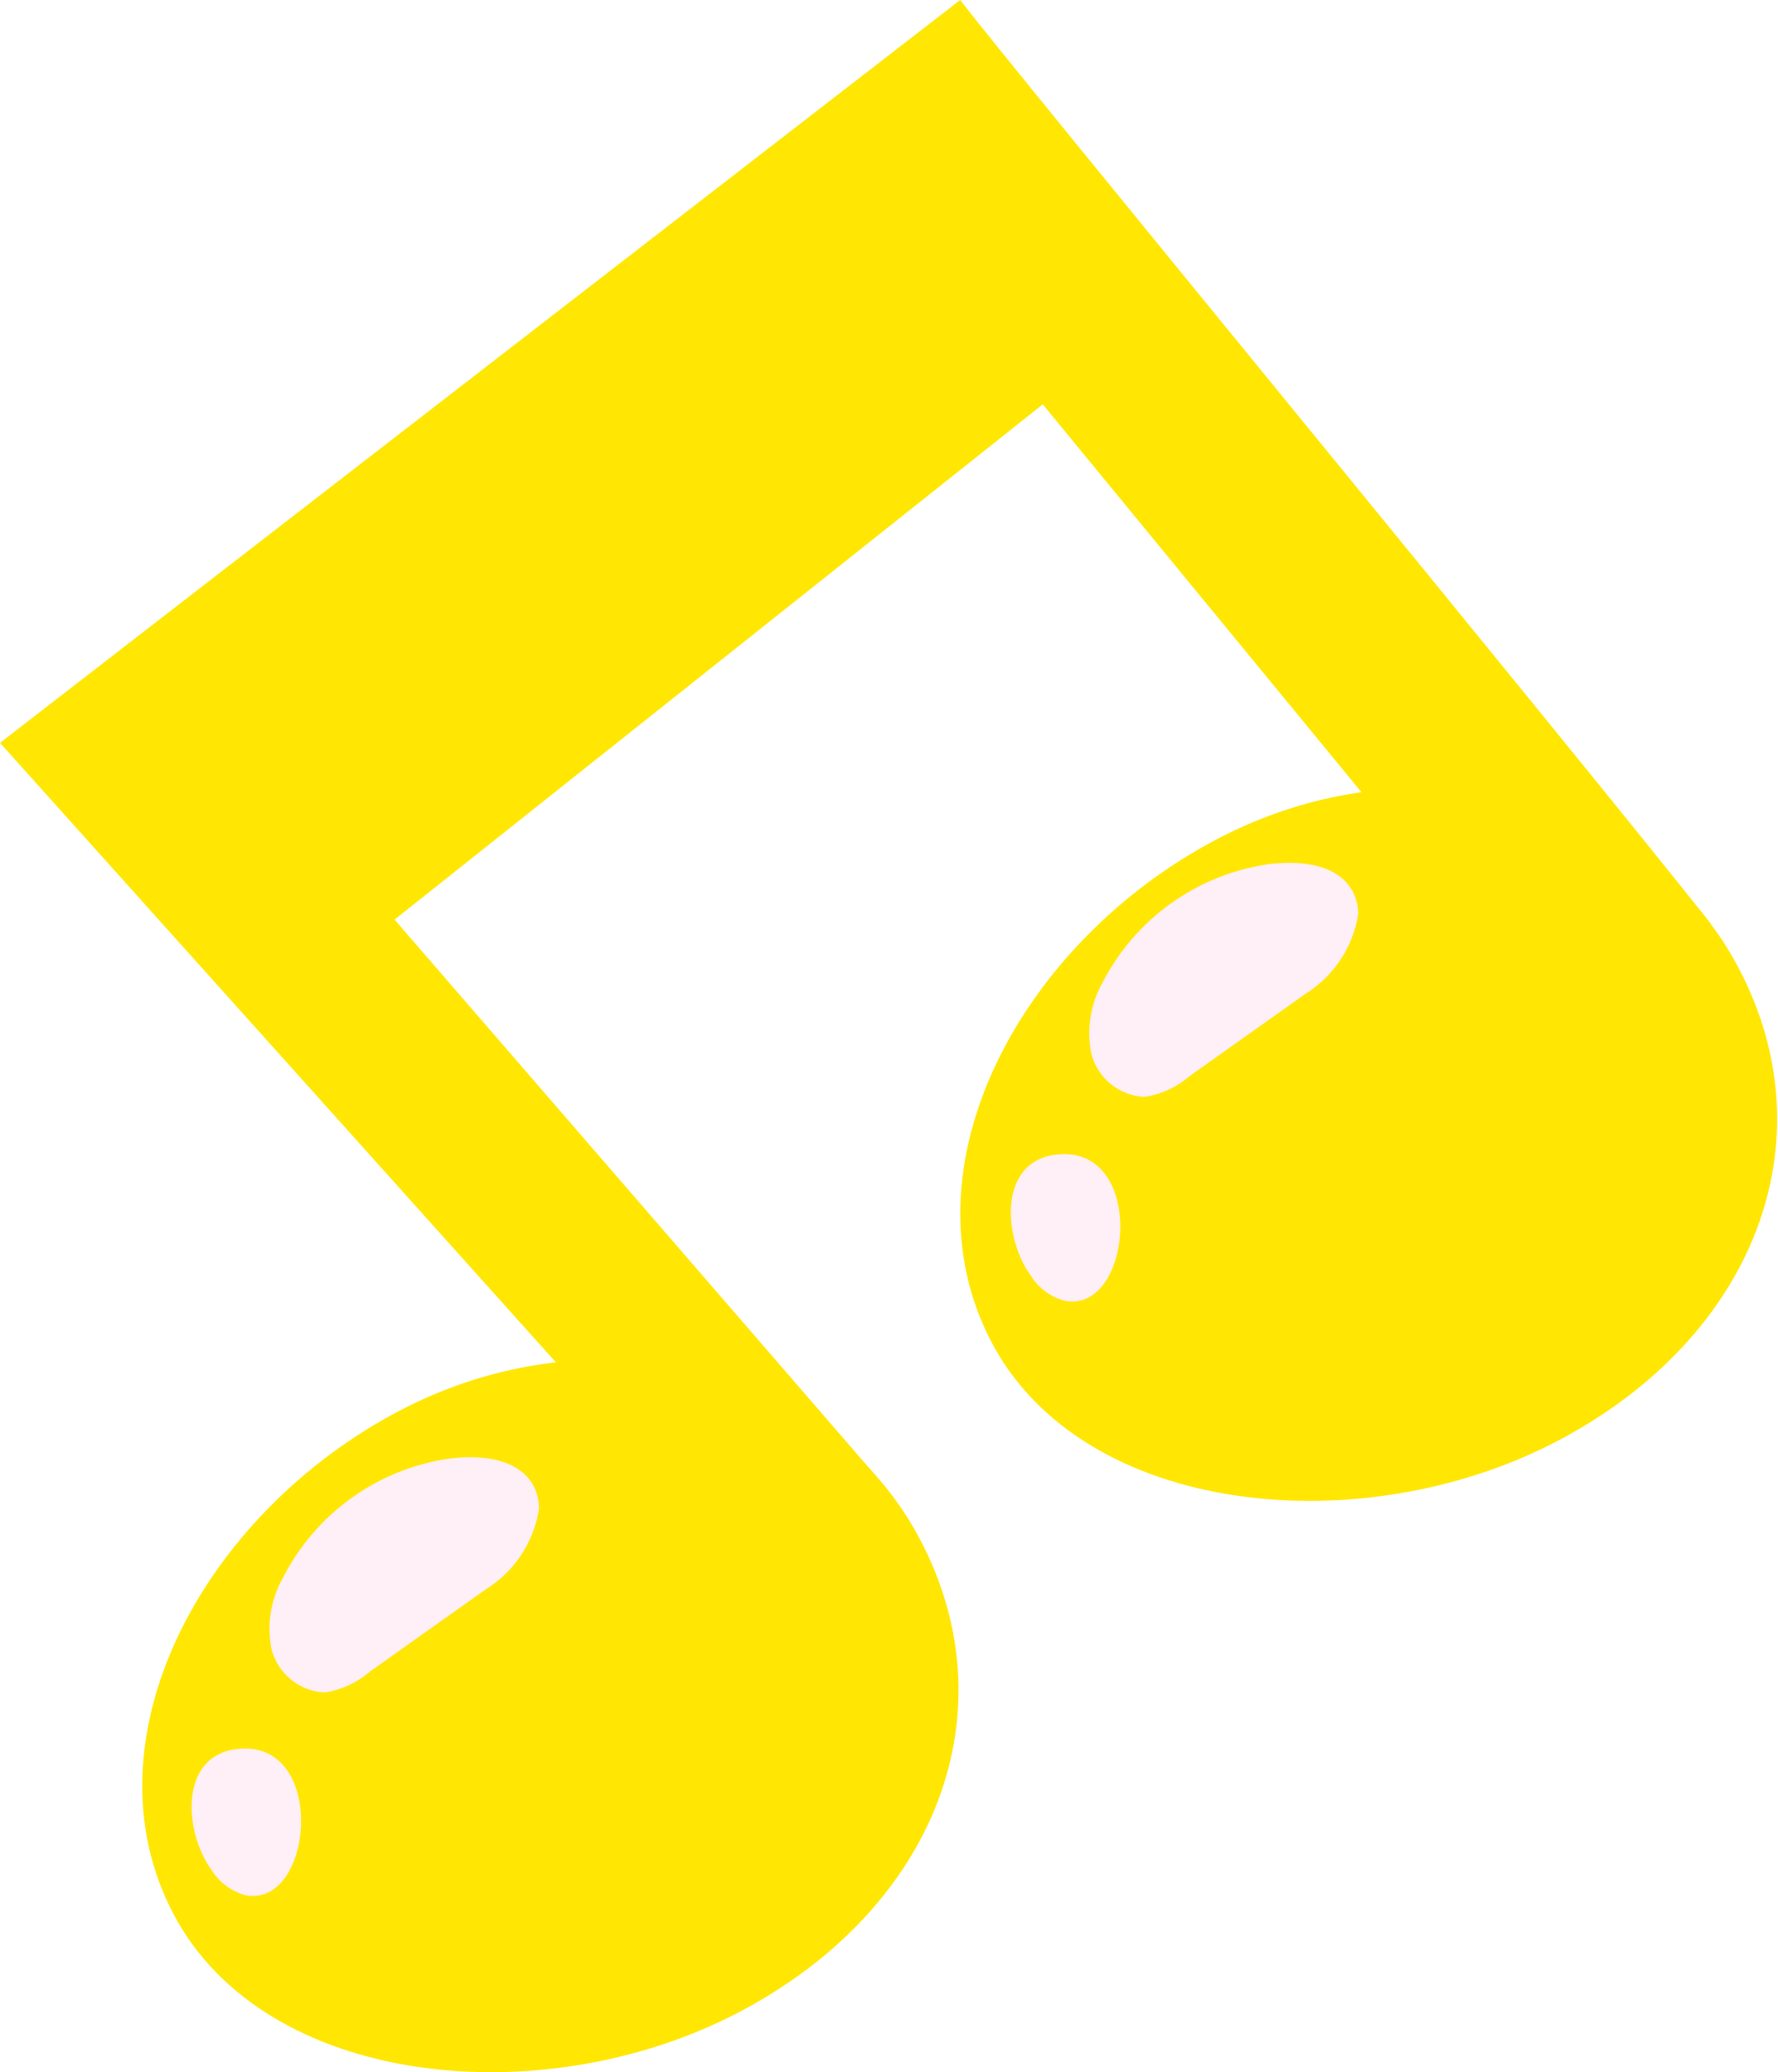
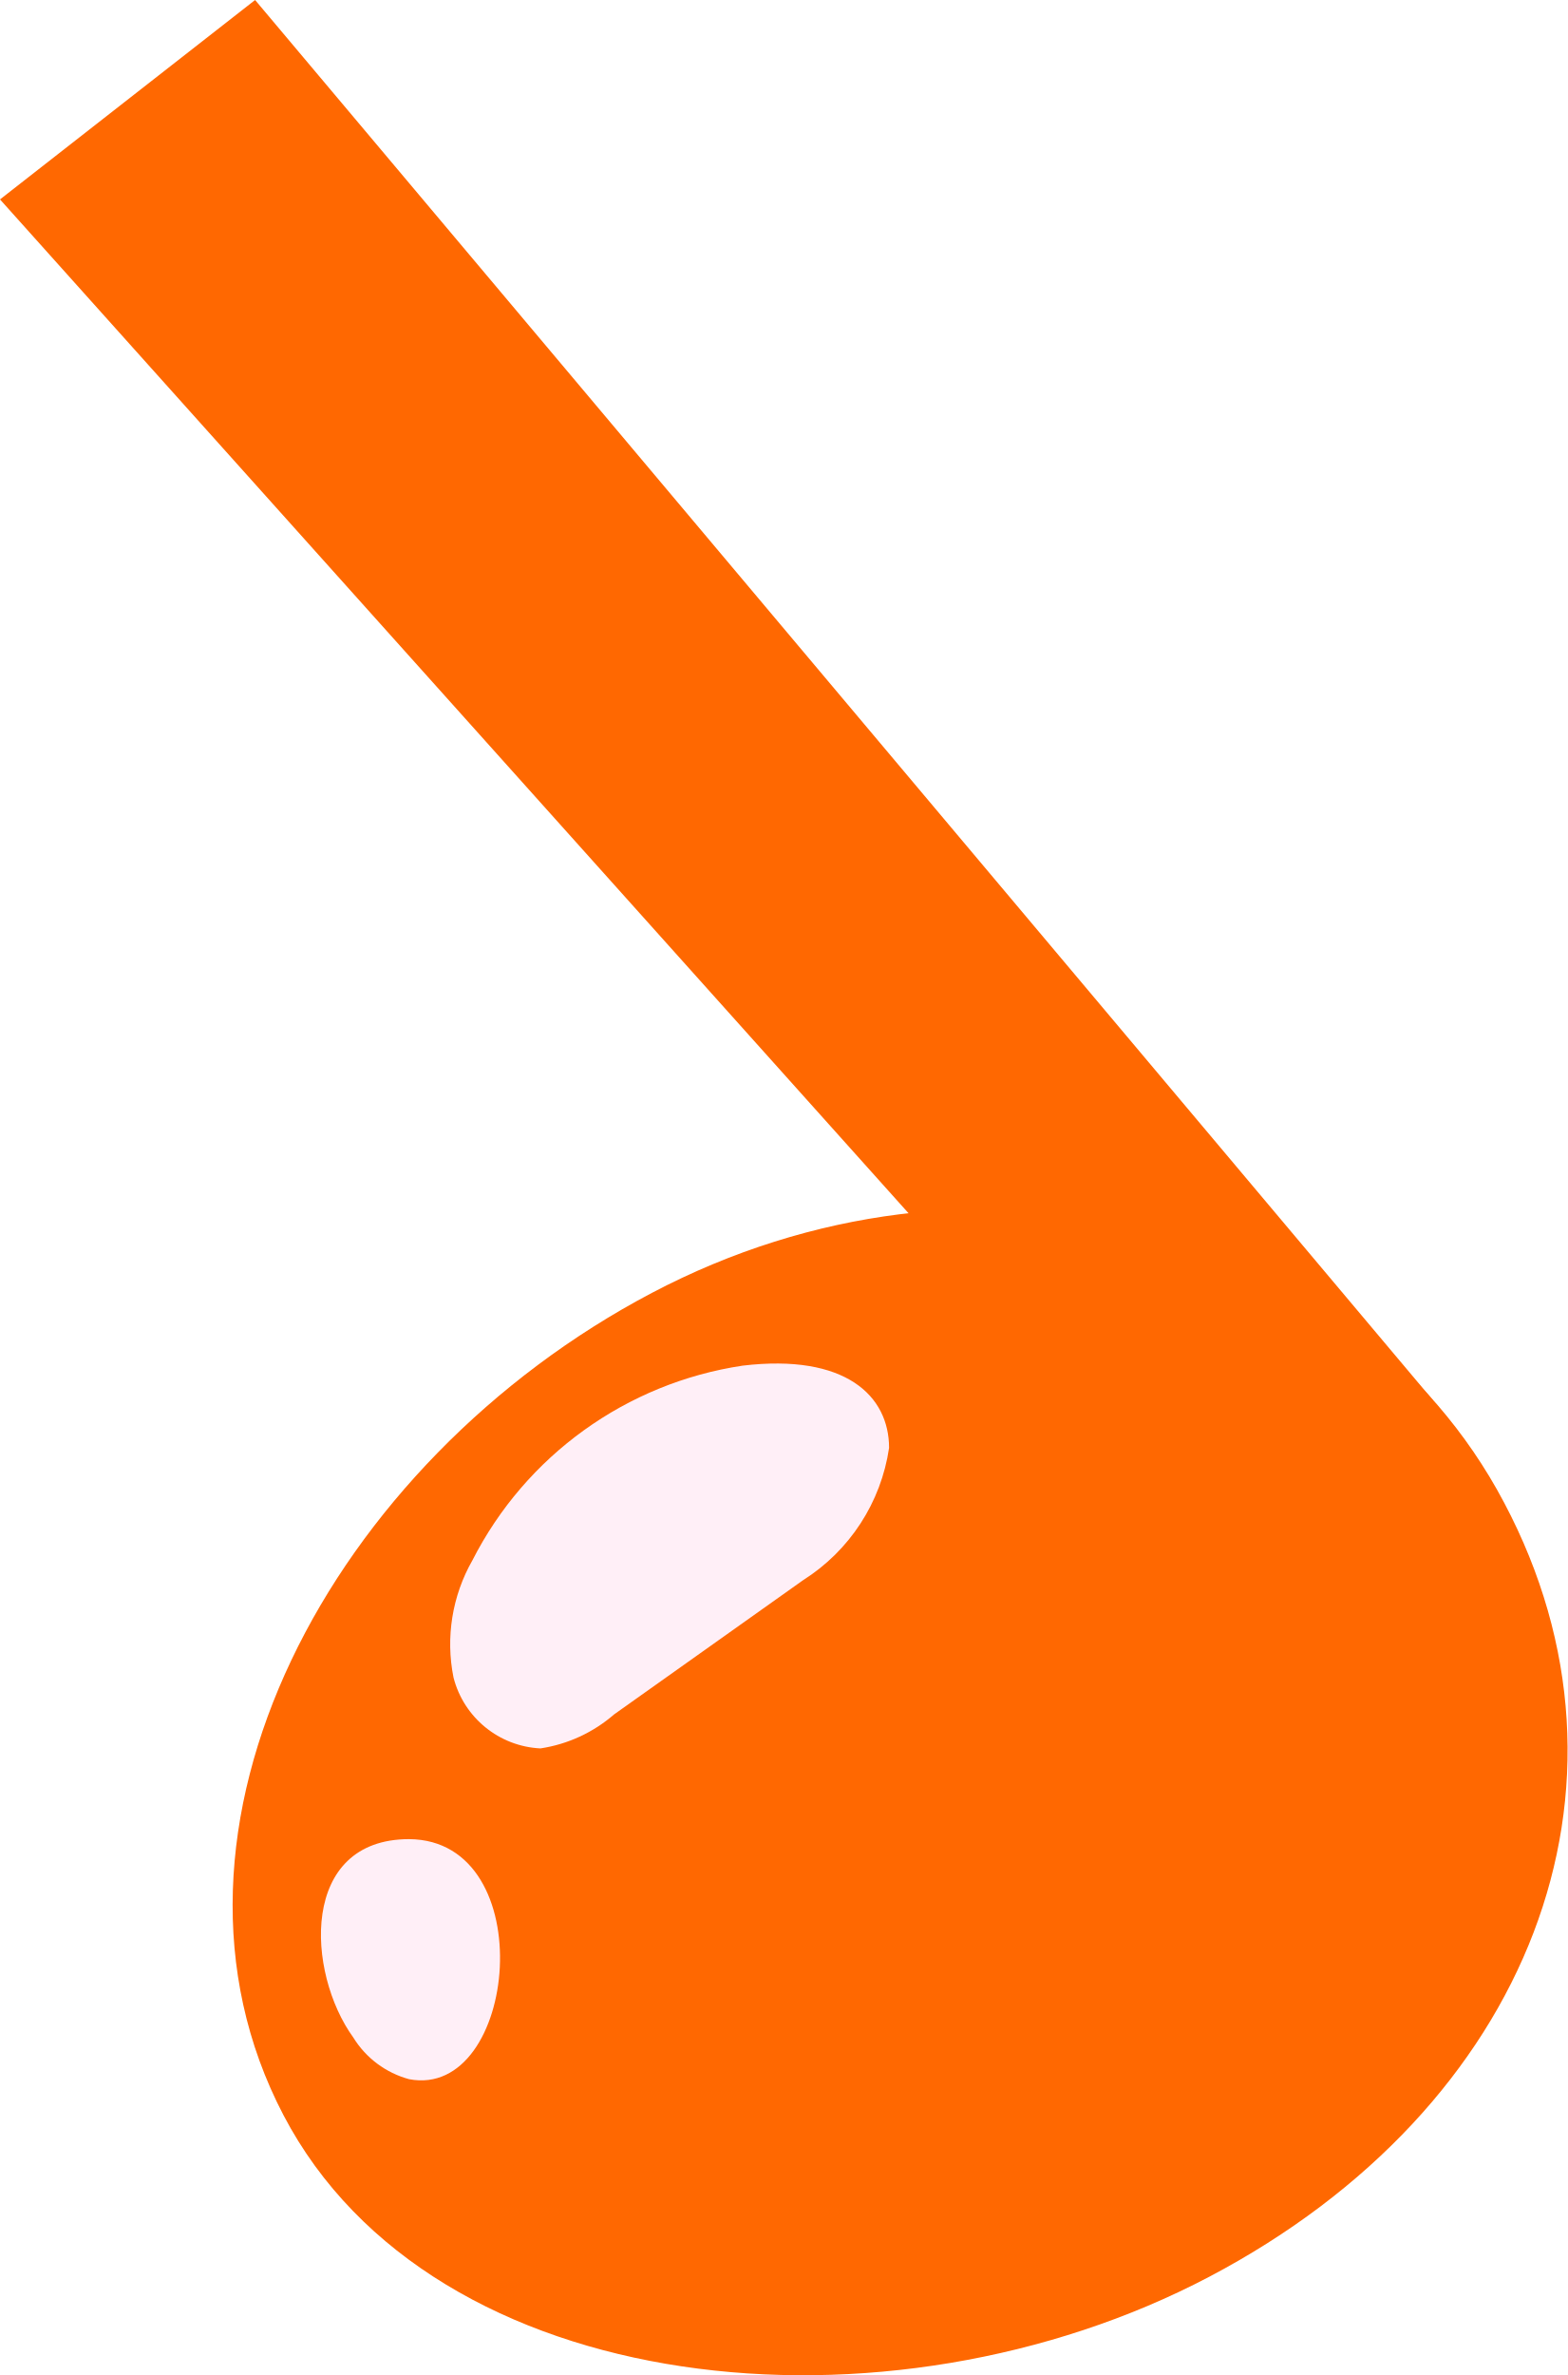
- <svg xmlns="http://www.w3.org/2000/svg" id="Layer_1" data-name="Layer 1" viewBox="0 0 30.77 35.87">
+ <svg xmlns="http://www.w3.org/2000/svg" id="Layer_1" data-name="Layer 1" viewBox="0 0 16.59 25.13">
  <defs>
-     <style>.cls-1{fill:#ffe703;}.cls-2{fill:#ffeff7;}</style>
+     <style>.cls-1{fill:#ff6801;}.cls-2{fill:#ffeff7;}</style>
  </defs>
-   <path class="cls-1" d="M10.21,24.24,0,12.86,16.62,0c.87,1.14,10.63,13,13,16l-2.41,2.15L18.05,7,6.83,15.92l8.34,9.64-2.39,1.71Z" />
-   <path class="cls-1" d="M15.92,26.64c1.59,3,.28,6.4-3.12,8.19S4.58,36.14,3,33.13s.5-6.91,3.9-8.7S14.33,23.63,15.92,26.64Z" />
-   <path class="cls-1" d="M30.09,16.75c1.59,3,.28,6.4-3.12,8.19s-8.23,1.31-9.81-1.71.5-6.91,3.9-8.7S28.51,13.74,30.09,16.75Z" />
-   <path class="cls-2" d="M4.25,32.81c1.15.22,1.41-2.53,0-2.54-1.16,0-1.09,1.41-.59,2.1A1,1,0,0,0,4.25,32.81Z" />
-   <path class="cls-2" d="M9.33,26.12c0-.55-.46-1-1.55-.87a3.85,3.85,0,0,0-2.88,2.06,1.79,1.79,0,0,0-.2,1.24,1,1,0,0,0,.92.75,1.54,1.54,0,0,0,.78-.36l2-1.42A2,2,0,0,0,9.33,26.12Z" />
-   <path class="cls-2" d="M18.43,22.52c1.15.22,1.41-2.53,0-2.54-1.16,0-1.09,1.41-.59,2.1A1,1,0,0,0,18.43,22.52Z" />
-   <path class="cls-2" d="M23.51,15.83c0-.55-.46-1-1.55-.87A3.85,3.85,0,0,0,19.09,17a1.79,1.79,0,0,0-.2,1.24,1,1,0,0,0,.92.75,1.54,1.54,0,0,0,.78-.36l2-1.42A2,2,0,0,0,23.51,15.83Z" />
+   <polygon class="cls-1" points="0 2.11 10.21 13.5 12.78 16.54 15.17 14.82 2.7 0 0 2.11" />
+   <path class="cls-1" d="M15.92,15.9c1.59,3,.28,6.4-3.12,8.19S4.58,25.4,3,22.38s.5-6.91,3.9-8.7S14.33,12.89,15.92,15.9Z" />
+   <path class="cls-2" d="M4.33,22c1.15.22,1.41-2.53,0-2.54-1.16,0-1.09,1.41-.59,2.1A1,1,0,0,0,4.33,22Z" />
+   <path class="cls-2" d="M9.41,15.32c0-.55-.46-1-1.55-.87A3.85,3.85,0,0,0,5,16.51a1.79,1.79,0,0,0-.2,1.24,1,1,0,0,0,.92.75,1.54,1.54,0,0,0,.78-.36l2-1.42A2,2,0,0,0,9.41,15.32Z" />
</svg>
